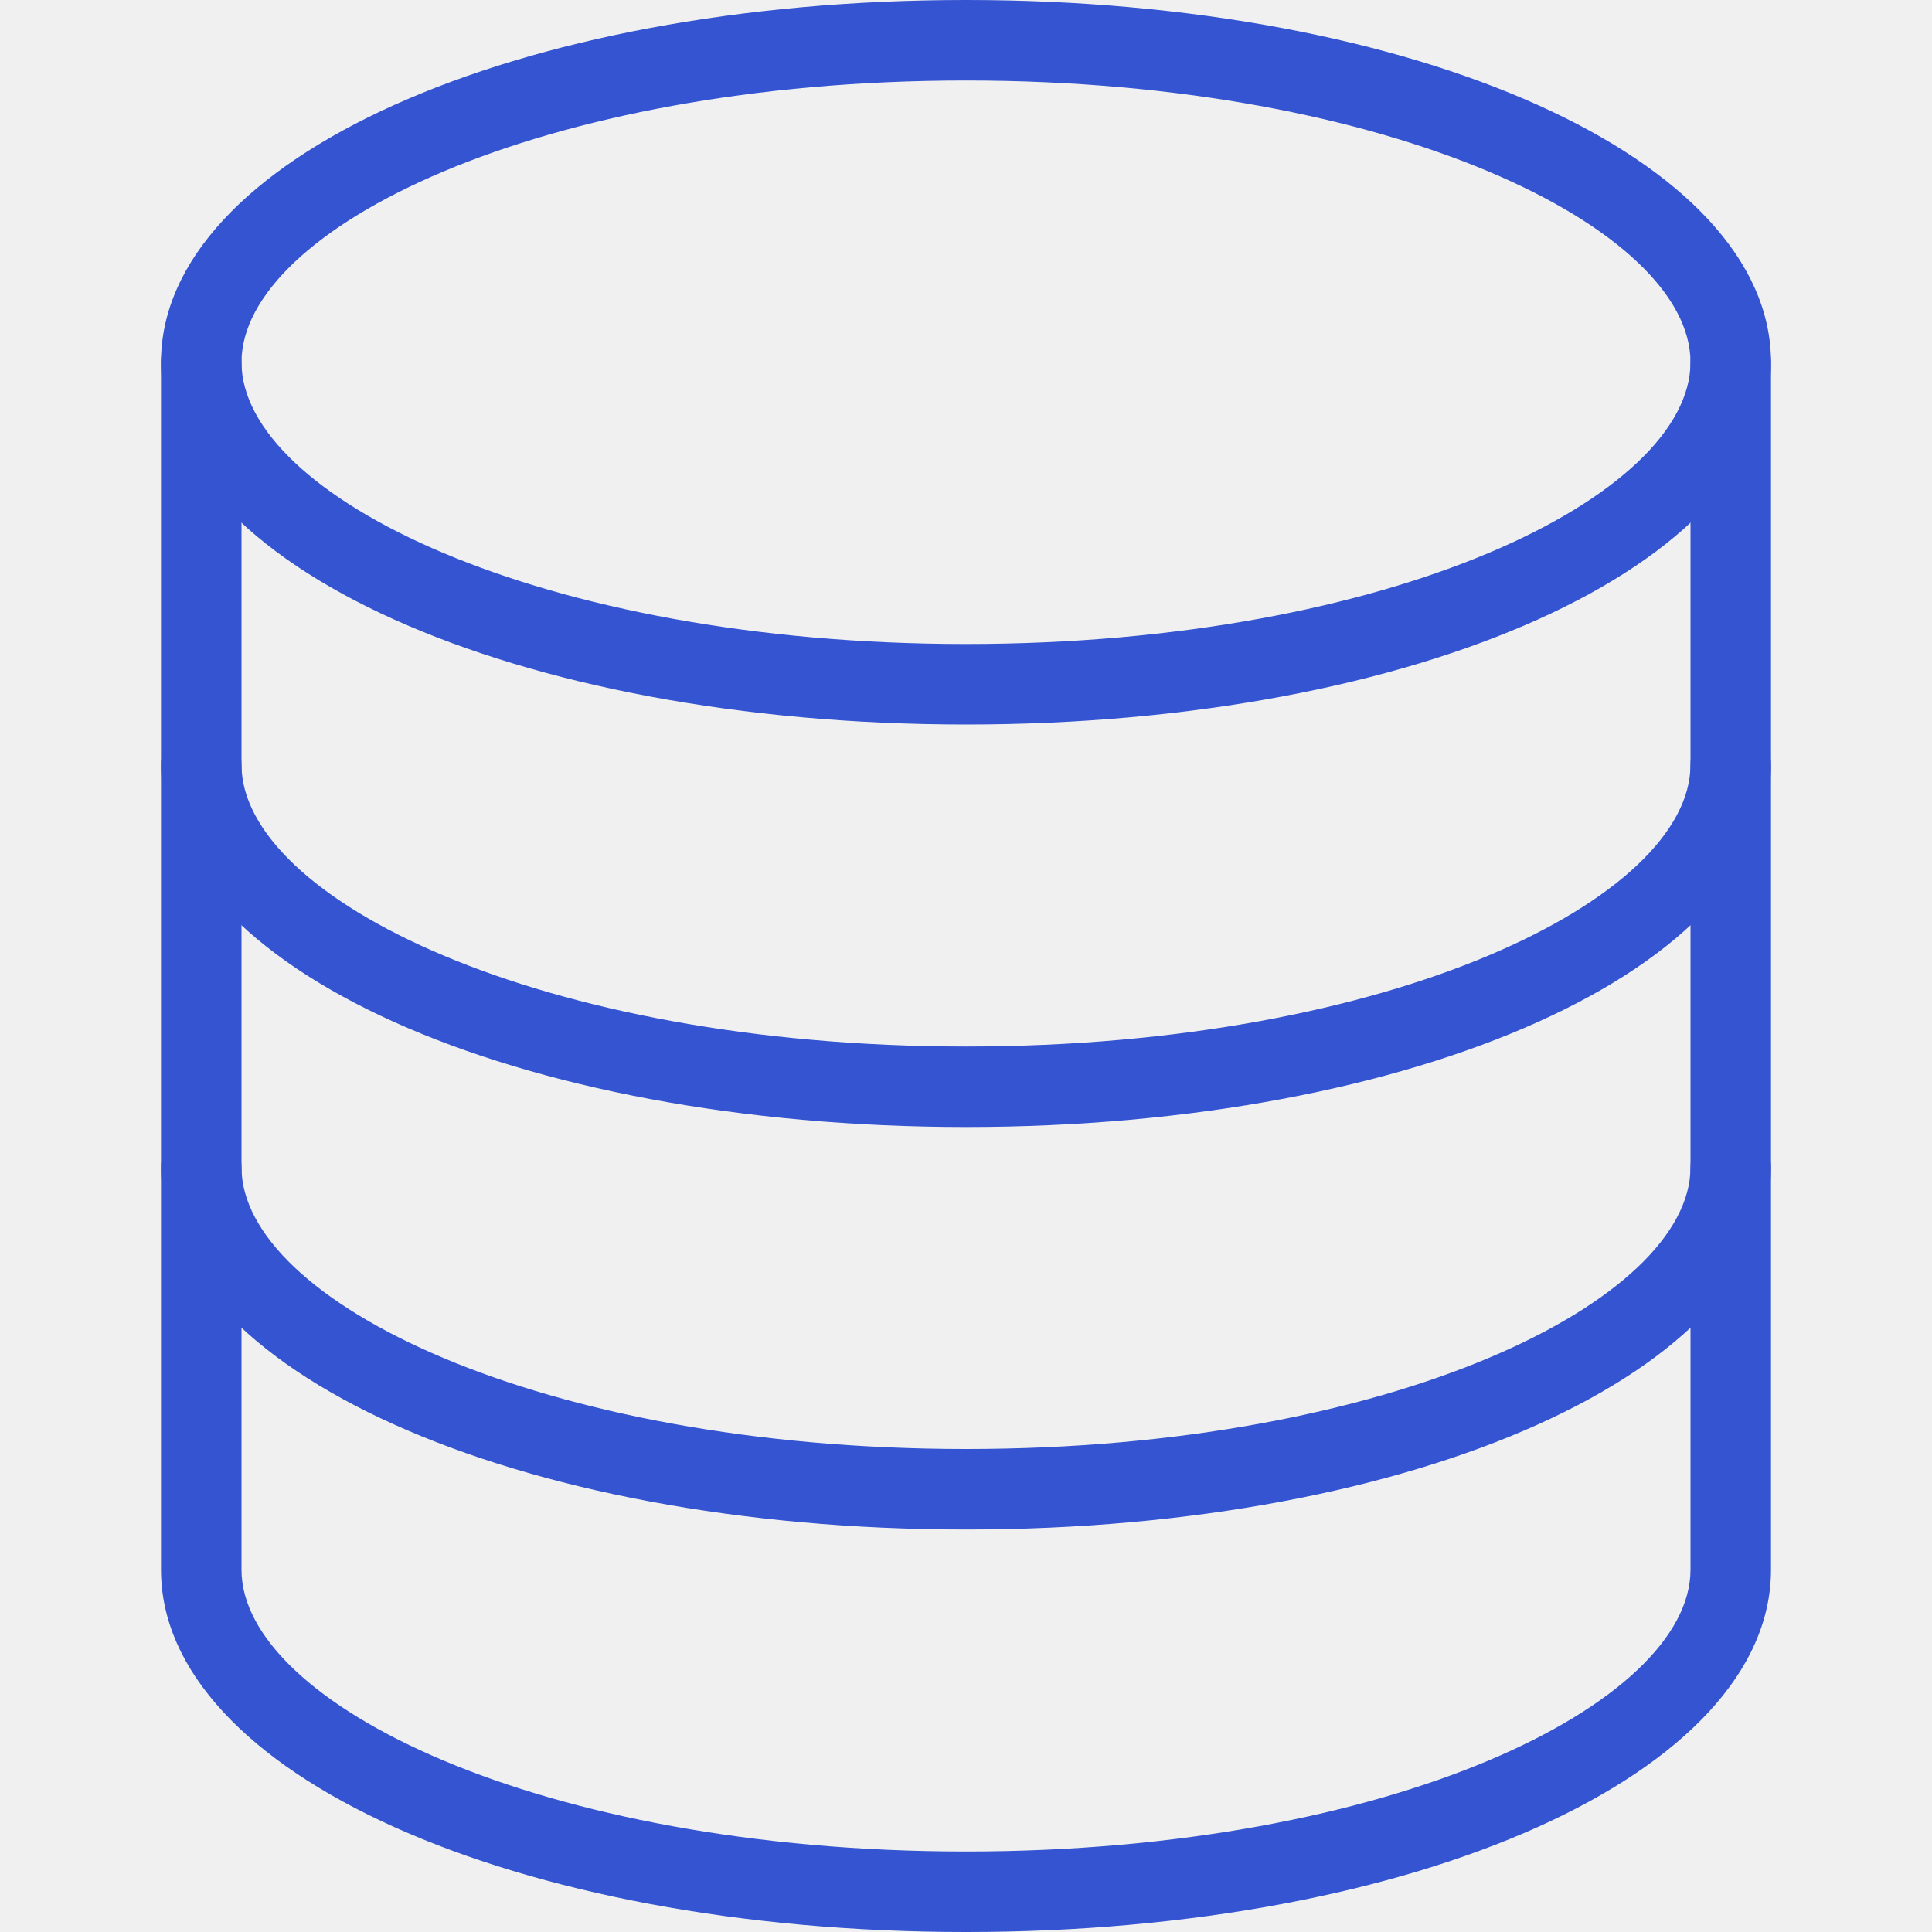
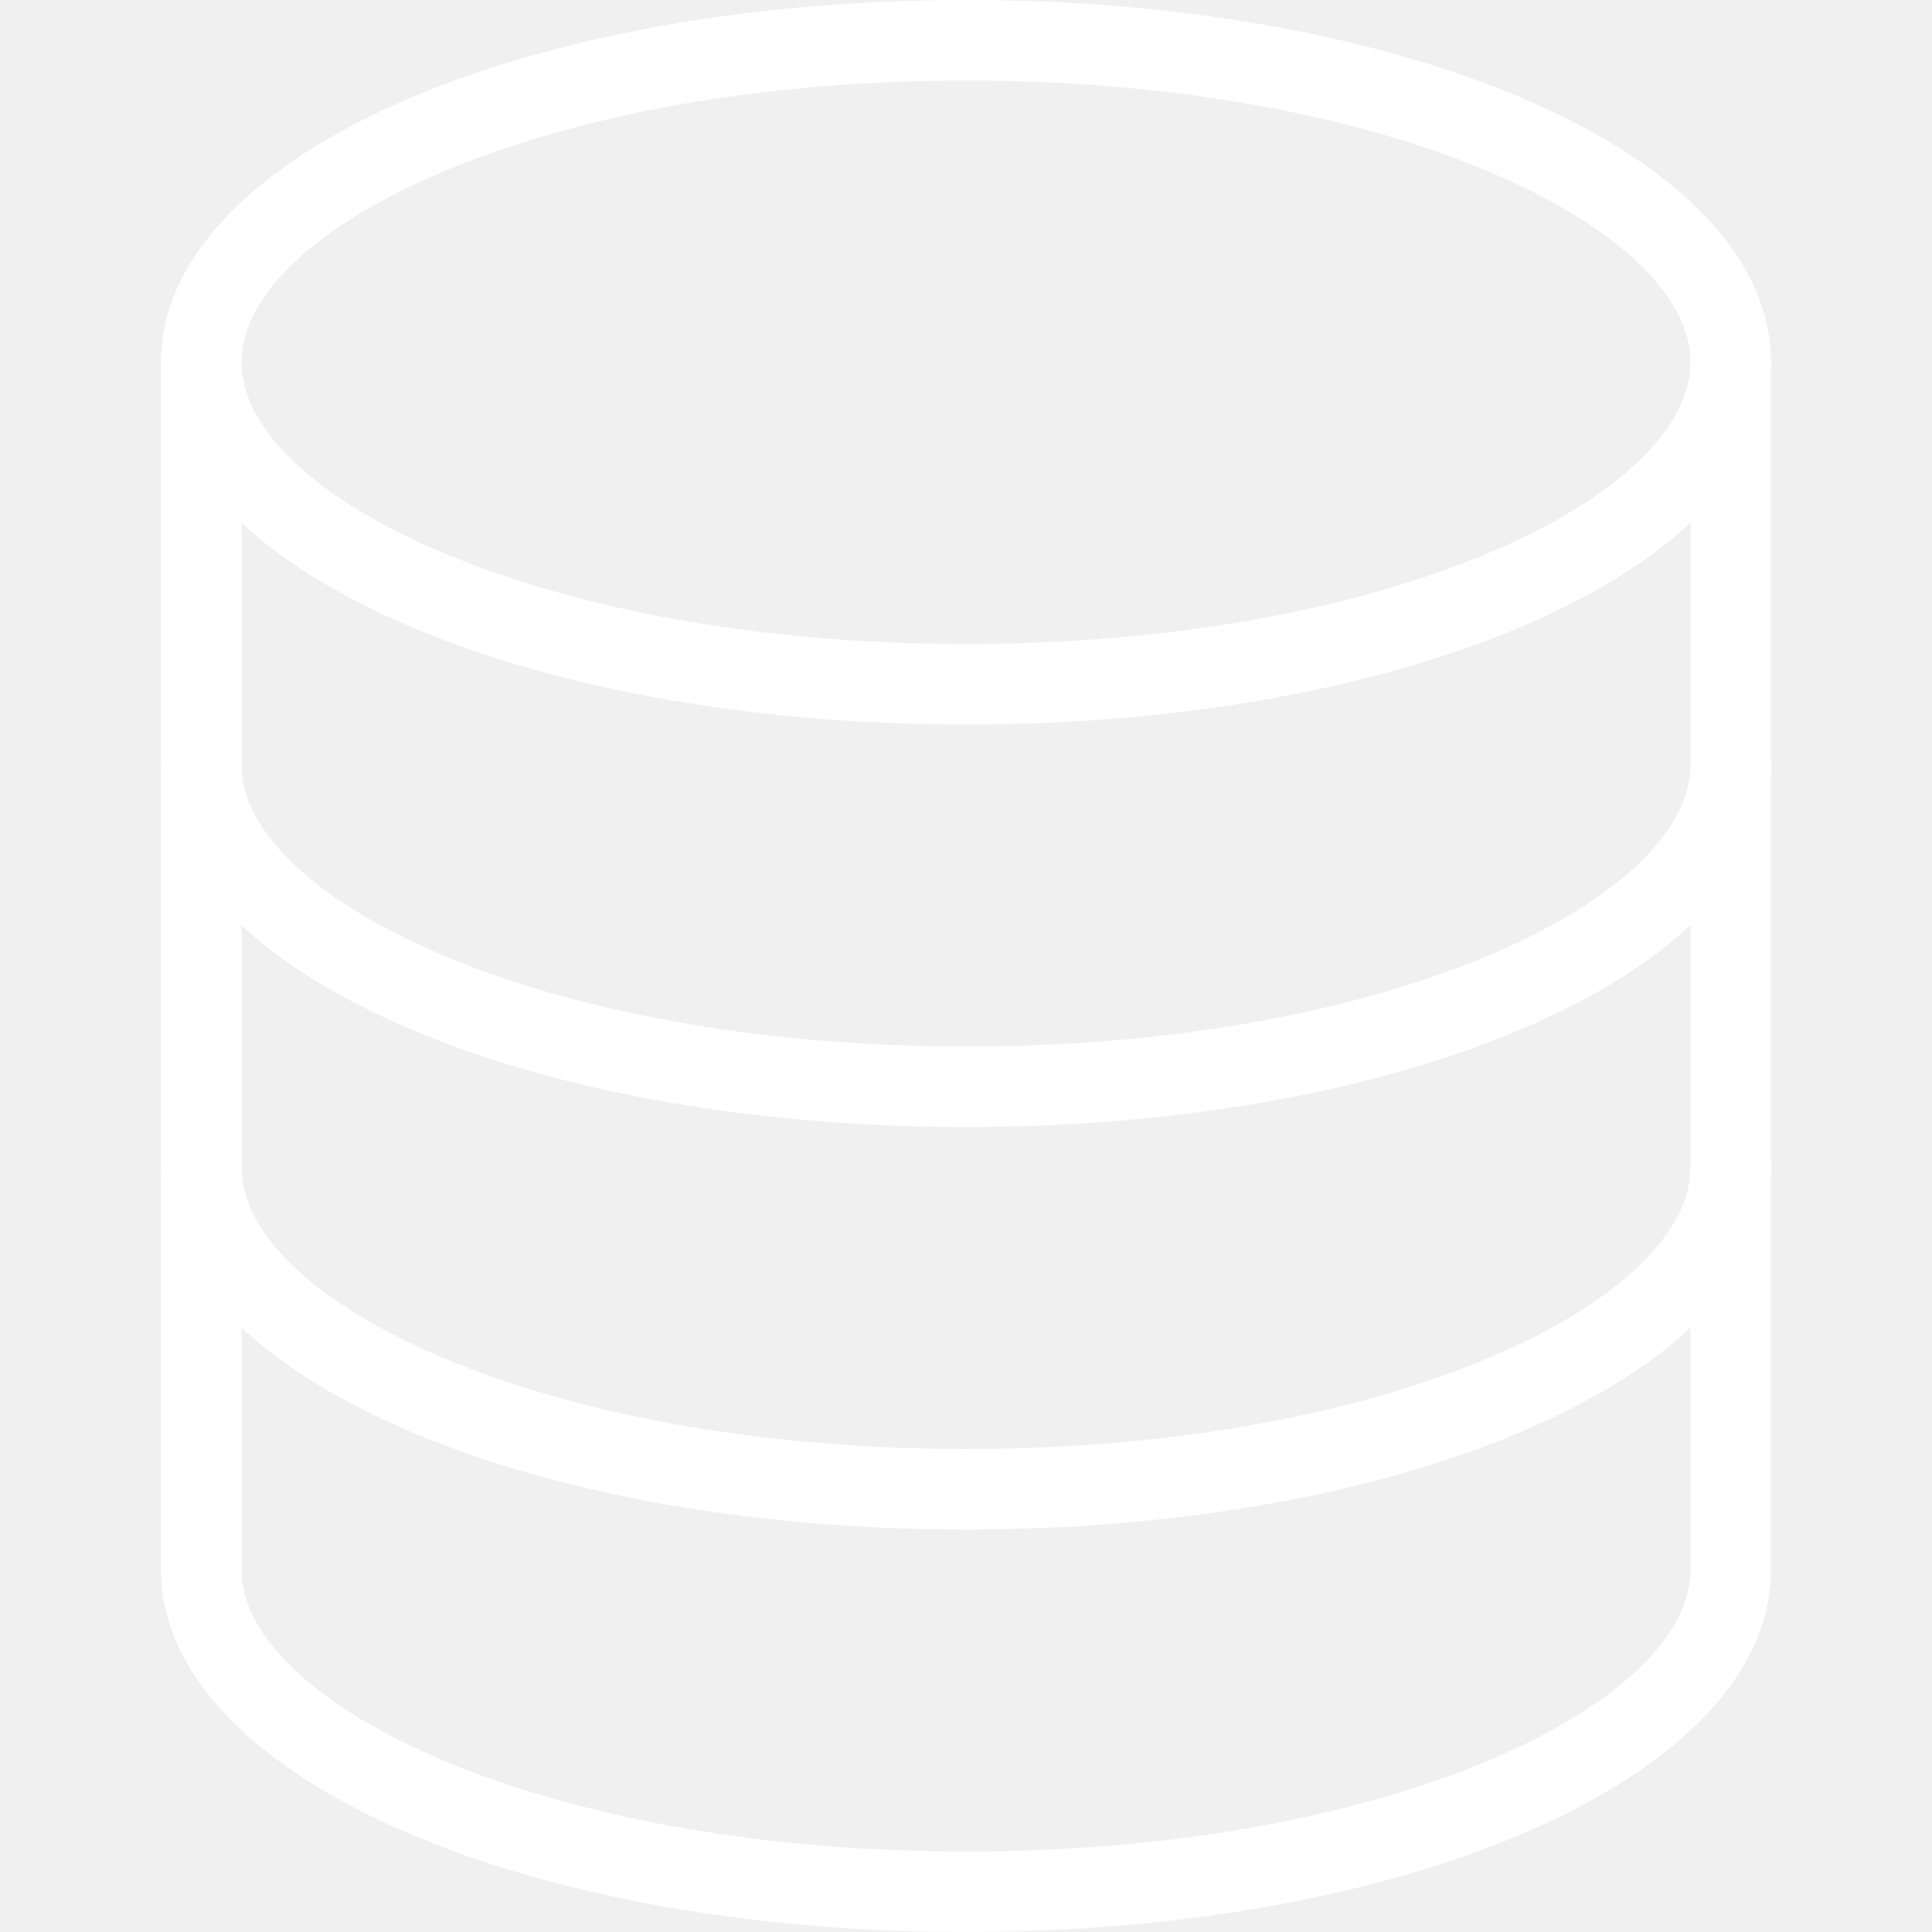
- <svg xmlns="http://www.w3.org/2000/svg" height="30px" version="1.1" stroke-width="2" fill="#3454D1" id="Capa_1" x="0px" y="0px" viewBox="0 0 512 512" style="enable-background:new 0 0 512 512;" xml:space="preserve">
+ <svg xmlns="http://www.w3.org/2000/svg" height="30px" version="1.1" stroke-width="2" fill="white" id="Capa_1" x="0px" y="0px" viewBox="0 0 512 512" style="enable-background:new 0 0 512 512;" xml:space="preserve">
  <g>
    <g>
      <path d="M256,0C136.384,0,42.667,42.176,42.667,96S136.384,192,256,192s213.333-42.176,213.333-96S375.616,0,256,0z M256,170.667    c-113.152,0-192-39.36-192-74.667s78.848-74.667,192-74.667S448,60.693,448,96S369.152,170.667,256,170.667z" />
    </g>
  </g>
  <g>
    <g>
      <path d="M458.667,192c-5.888,0-10.667,4.779-10.667,10.667c0,35.307-78.848,74.667-192,74.667s-192-39.36-192-74.667    C64,196.779,59.221,192,53.333,192s-10.667,4.779-10.667,10.667c0,53.824,93.717,96,213.333,96s213.333-42.176,213.333-96    C469.333,196.779,464.555,192,458.667,192z" />
    </g>
  </g>
  <g>
    <g>
      <path d="M458.667,298.667c-5.888,0-10.667,4.779-10.667,10.667C448,344.64,369.152,384,256,384S64,344.64,64,309.333    c0-5.888-4.779-10.667-10.667-10.667s-10.667,4.779-10.667,10.667c0,53.824,93.717,96,213.333,96s213.333-42.176,213.333-96    C469.333,303.445,464.555,298.667,458.667,298.667z" />
    </g>
  </g>
  <g>
    <g>
      <path d="M458.667,85.333C452.779,85.333,448,90.112,448,96v320c0,35.307-78.848,74.667-192,74.667S64,451.307,64,416V96    c0-5.888-4.779-10.667-10.667-10.667S42.667,90.112,42.667,96v320c0,53.824,93.717,96,213.333,96s213.333-42.176,213.333-96V96    C469.333,90.112,464.555,85.333,458.667,85.333z" />
    </g>
  </g>
  <g>
</g>
  <g>
</g>
  <g>
</g>
  <g>
</g>
  <g>
</g>
  <g>
</g>
  <g>
</g>
  <g>
</g>
  <g>
</g>
  <g>
</g>
  <g>
</g>
  <g>
</g>
  <g>
</g>
  <g>
</g>
  <g>
</g>
</svg>
